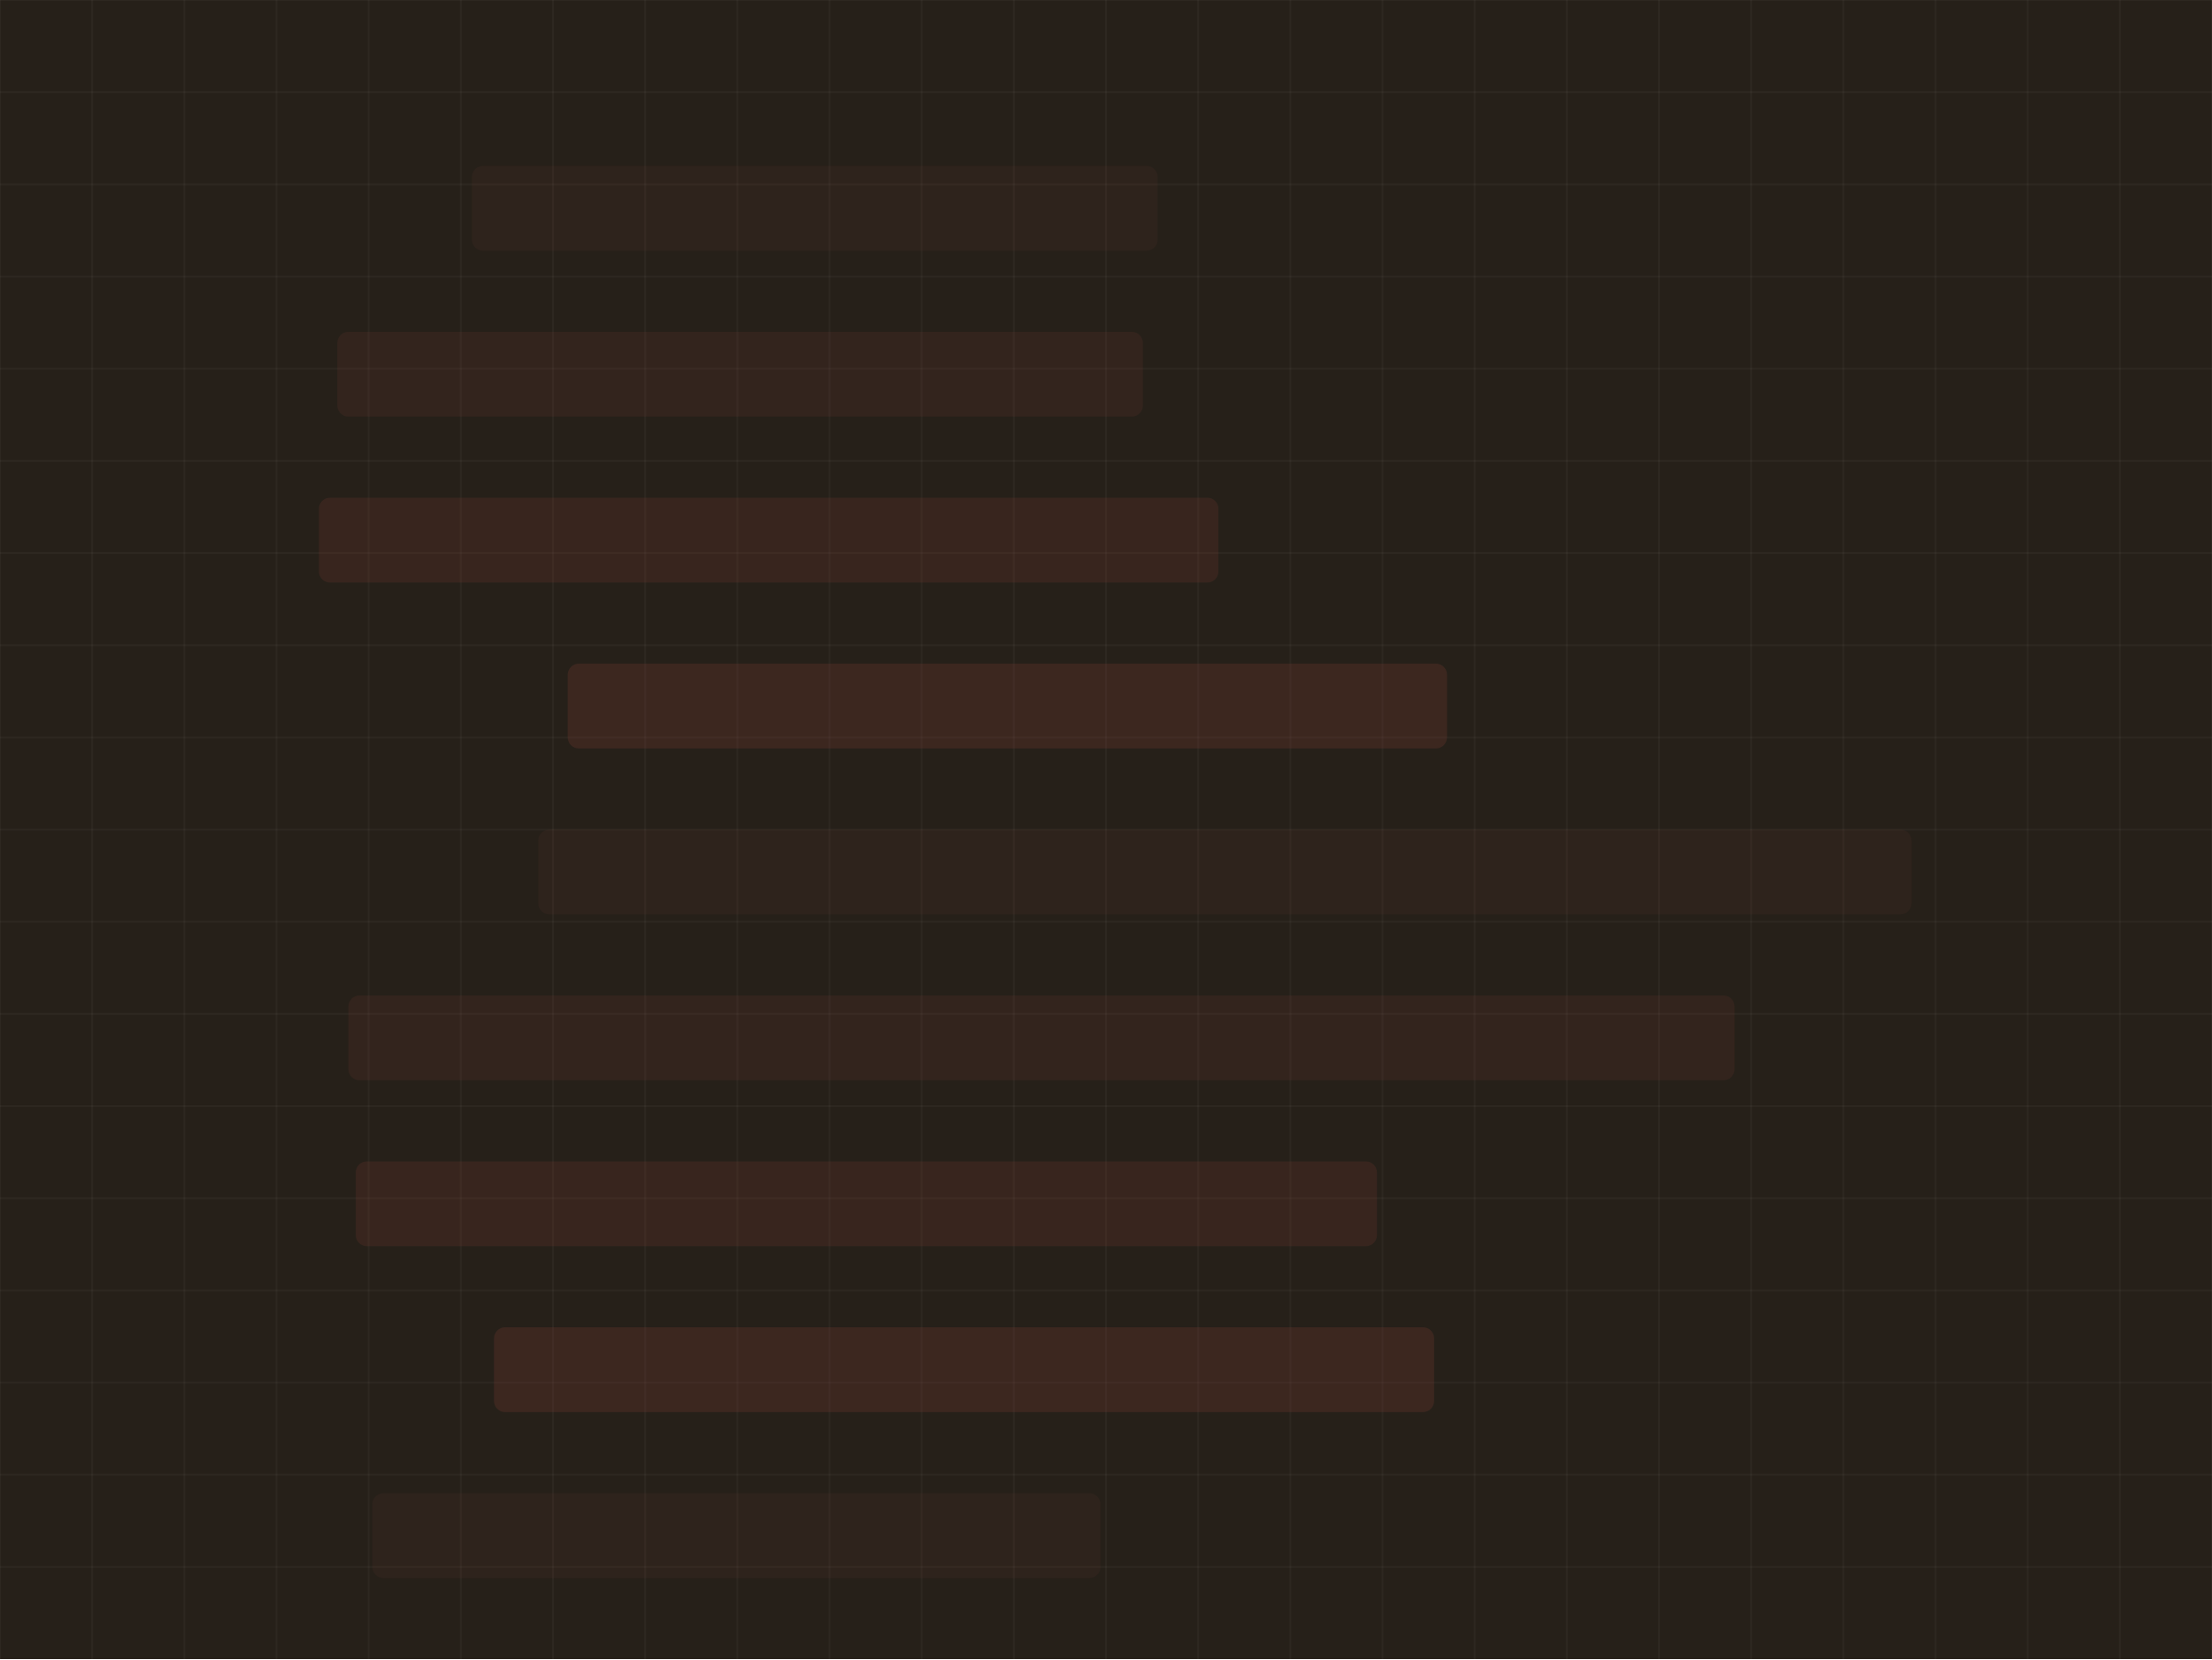
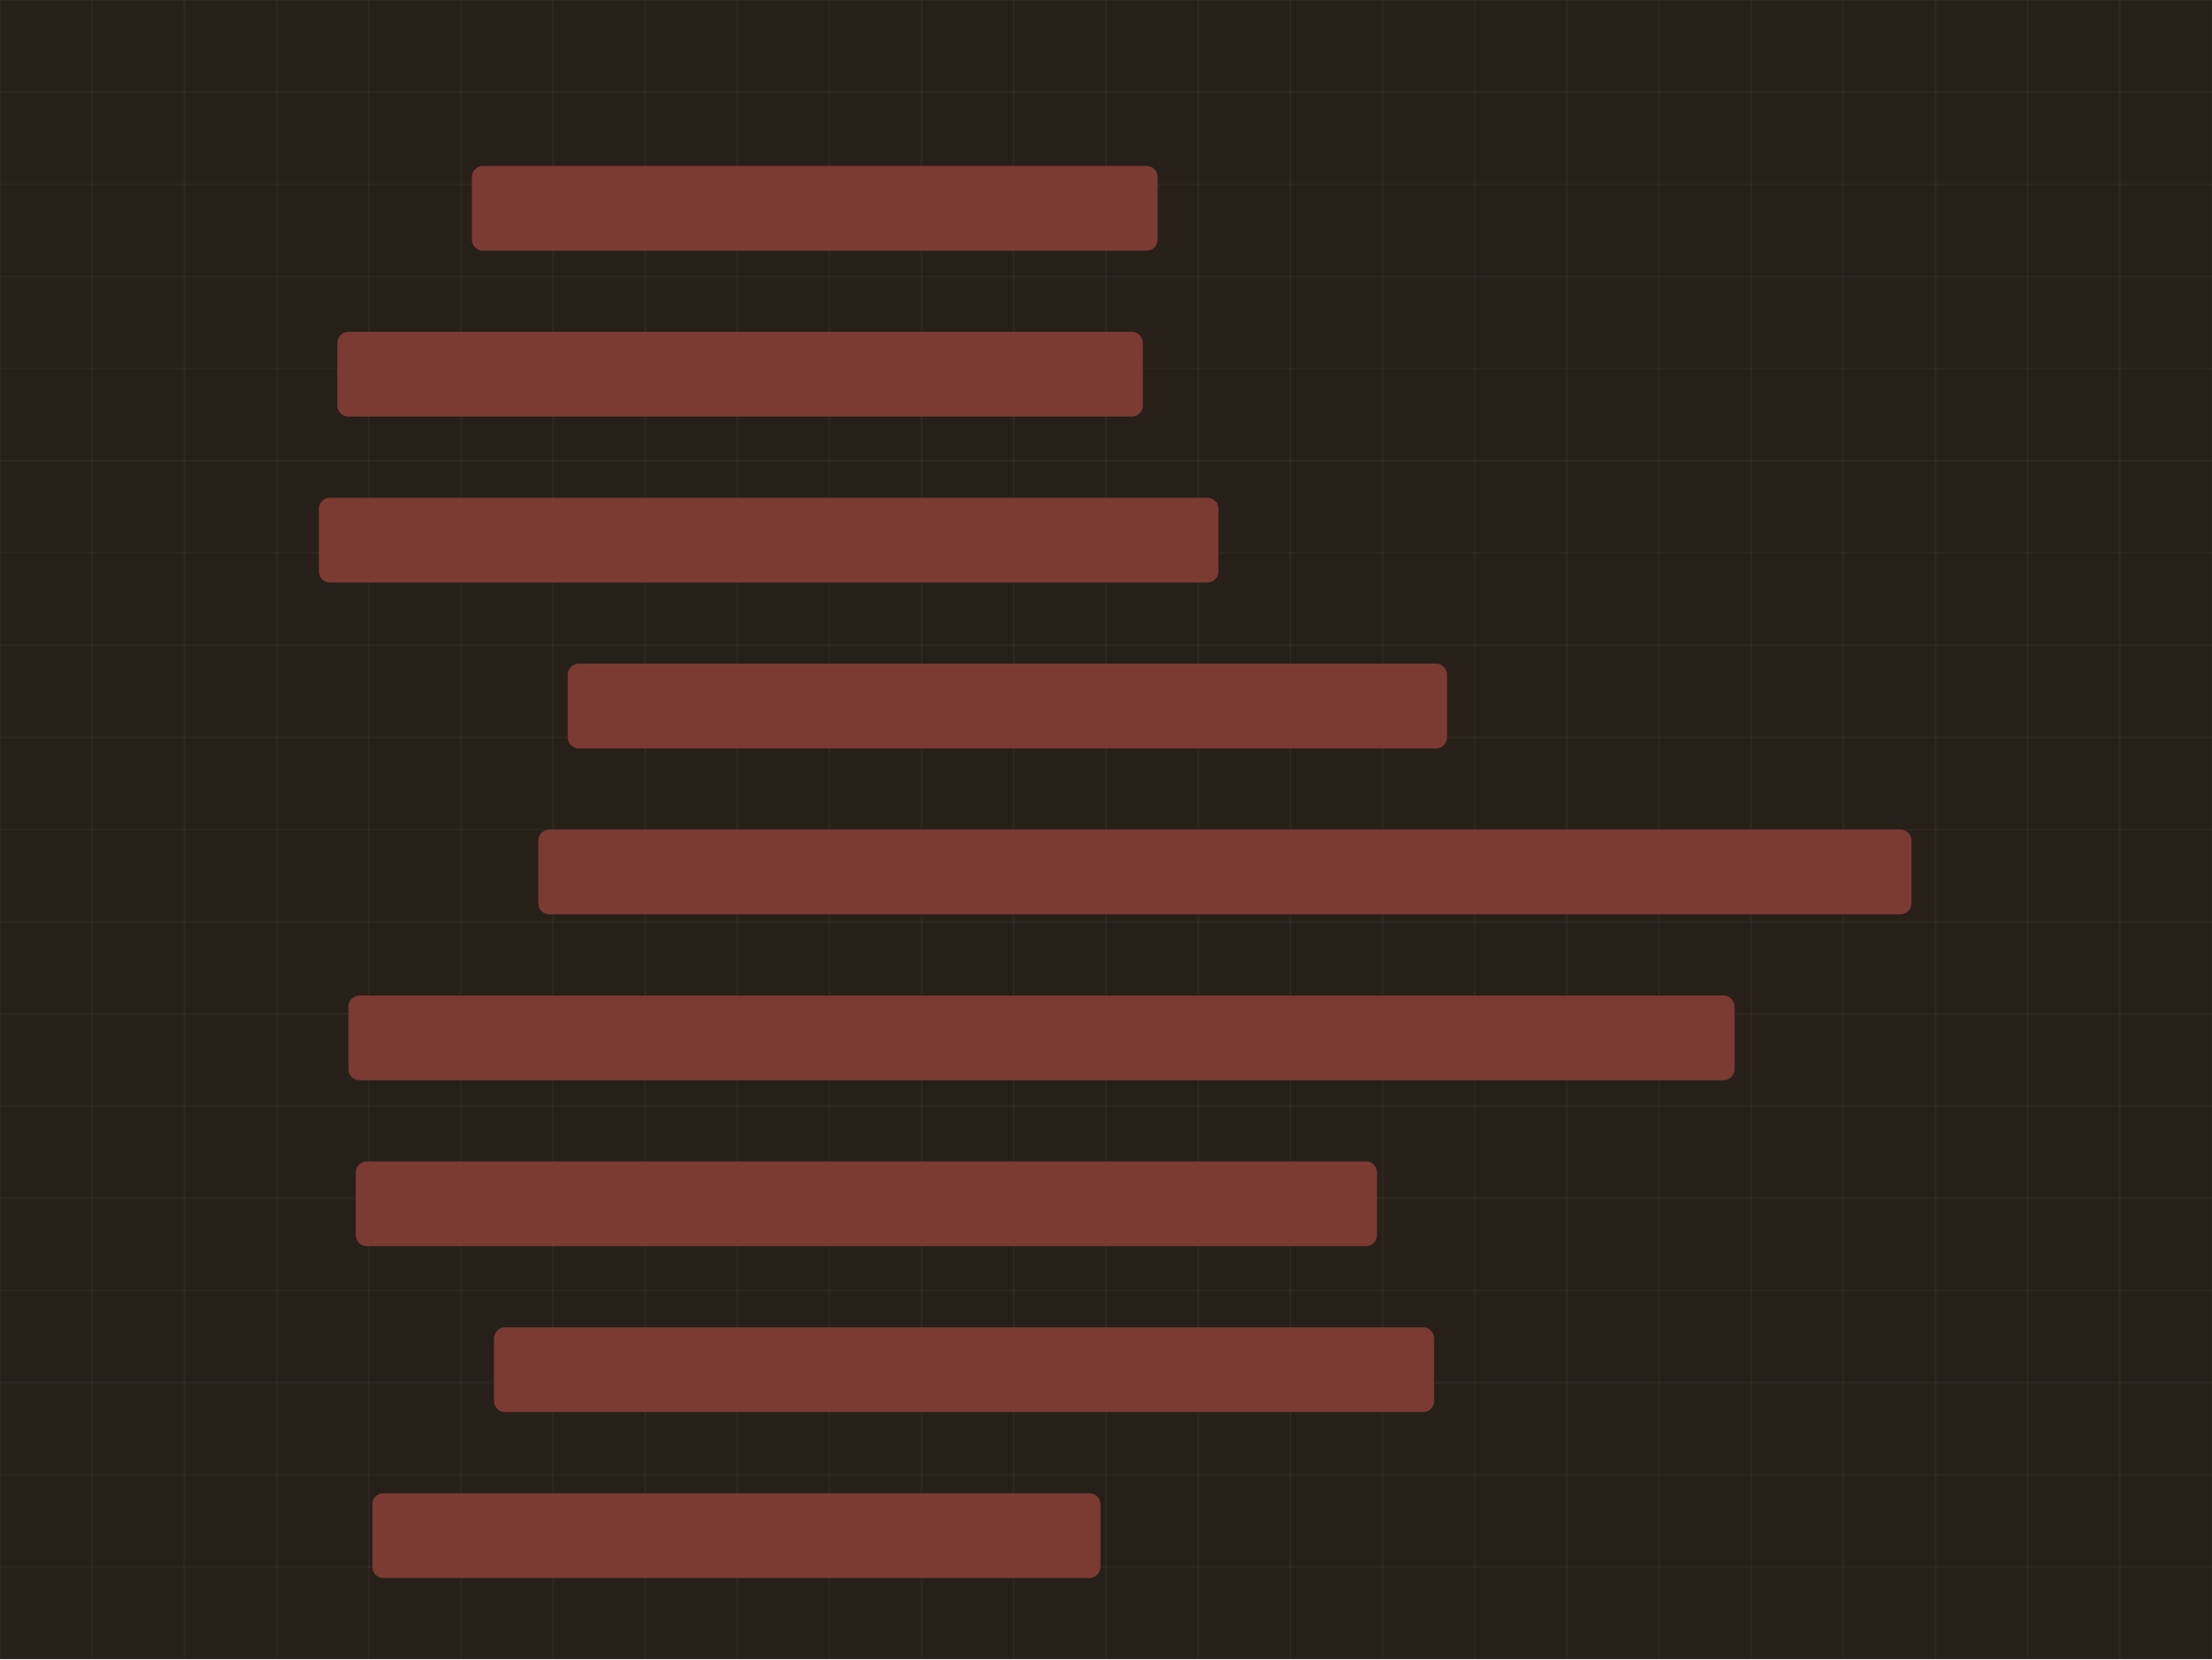
<svg xmlns="http://www.w3.org/2000/svg" viewBox="0 0 1200 900" width="1200" height="900" role="img" aria-label="Layered pattern">
  <defs />
-   <style>.bar{animation:bd 6.5s ease-in-out infinite}@keyframes bd{0%,100%{transform:translateX(-16px);opacity:.5}50%{transform:translateX(16px);opacity:1}}@media (prefers-reduced-motion: reduce){*{animation:none!important}.dw{stroke-dashoffset:0!important}.fin{opacity:1!important}}</style>
+   <style>.bar{animation:bd 6.5s ease-in-out infinite}@keyframes bd{0%,100%{transform:translateX(-16px);opacity:.5}50%{transform:translateX(16px);opacity:1}}@media (prefers-reduced-motion: reduce){*{animation:none!important}.dw{stroke-dashoffset:0!important}.fin{opacity:1!important}}/*rest-state*/.bar{opacity:1}</style>
  <rect width="1200" height="900" fill="#262019" />
  <line x1="0" y1="0" x2="0" y2="900" stroke="#f4f3f0" stroke-width="1" opacity="0.035" />
  <line x1="50" y1="0" x2="50" y2="900" stroke="#f4f3f0" stroke-width="1" opacity="0.035" />
  <line x1="100" y1="0" x2="100" y2="900" stroke="#f4f3f0" stroke-width="1" opacity="0.035" />
  <line x1="150" y1="0" x2="150" y2="900" stroke="#f4f3f0" stroke-width="1" opacity="0.035" />
  <line x1="200" y1="0" x2="200" y2="900" stroke="#f4f3f0" stroke-width="1" opacity="0.035" />
  <line x1="250" y1="0" x2="250" y2="900" stroke="#f4f3f0" stroke-width="1" opacity="0.035" />
  <line x1="300" y1="0" x2="300" y2="900" stroke="#f4f3f0" stroke-width="1" opacity="0.035" />
  <line x1="350" y1="0" x2="350" y2="900" stroke="#f4f3f0" stroke-width="1" opacity="0.035" />
  <line x1="400" y1="0" x2="400" y2="900" stroke="#f4f3f0" stroke-width="1" opacity="0.035" />
  <line x1="450" y1="0" x2="450" y2="900" stroke="#f4f3f0" stroke-width="1" opacity="0.035" />
  <line x1="500" y1="0" x2="500" y2="900" stroke="#f4f3f0" stroke-width="1" opacity="0.035" />
  <line x1="550" y1="0" x2="550" y2="900" stroke="#f4f3f0" stroke-width="1" opacity="0.035" />
  <line x1="600" y1="0" x2="600" y2="900" stroke="#f4f3f0" stroke-width="1" opacity="0.035" />
  <line x1="650" y1="0" x2="650" y2="900" stroke="#f4f3f0" stroke-width="1" opacity="0.035" />
  <line x1="700" y1="0" x2="700" y2="900" stroke="#f4f3f0" stroke-width="1" opacity="0.035" />
  <line x1="750" y1="0" x2="750" y2="900" stroke="#f4f3f0" stroke-width="1" opacity="0.035" />
  <line x1="800" y1="0" x2="800" y2="900" stroke="#f4f3f0" stroke-width="1" opacity="0.035" />
  <line x1="850" y1="0" x2="850" y2="900" stroke="#f4f3f0" stroke-width="1" opacity="0.035" />
  <line x1="900" y1="0" x2="900" y2="900" stroke="#f4f3f0" stroke-width="1" opacity="0.035" />
  <line x1="950" y1="0" x2="950" y2="900" stroke="#f4f3f0" stroke-width="1" opacity="0.035" />
  <line x1="1000" y1="0" x2="1000" y2="900" stroke="#f4f3f0" stroke-width="1" opacity="0.035" />
  <line x1="1050" y1="0" x2="1050" y2="900" stroke="#f4f3f0" stroke-width="1" opacity="0.035" />
  <line x1="1100" y1="0" x2="1100" y2="900" stroke="#f4f3f0" stroke-width="1" opacity="0.035" />
  <line x1="1150" y1="0" x2="1150" y2="900" stroke="#f4f3f0" stroke-width="1" opacity="0.035" />
  <line x1="1200" y1="0" x2="1200" y2="900" stroke="#f4f3f0" stroke-width="1" opacity="0.035" />
  <line x1="0" y1="0" x2="1200" y2="0" stroke="#f4f3f0" stroke-width="1" opacity="0.035" />
  <line x1="0" y1="50" x2="1200" y2="50" stroke="#f4f3f0" stroke-width="1" opacity="0.035" />
  <line x1="0" y1="100" x2="1200" y2="100" stroke="#f4f3f0" stroke-width="1" opacity="0.035" />
  <line x1="0" y1="150" x2="1200" y2="150" stroke="#f4f3f0" stroke-width="1" opacity="0.035" />
  <line x1="0" y1="200" x2="1200" y2="200" stroke="#f4f3f0" stroke-width="1" opacity="0.035" />
  <line x1="0" y1="250" x2="1200" y2="250" stroke="#f4f3f0" stroke-width="1" opacity="0.035" />
  <line x1="0" y1="300" x2="1200" y2="300" stroke="#f4f3f0" stroke-width="1" opacity="0.035" />
  <line x1="0" y1="350" x2="1200" y2="350" stroke="#f4f3f0" stroke-width="1" opacity="0.035" />
  <line x1="0" y1="400" x2="1200" y2="400" stroke="#f4f3f0" stroke-width="1" opacity="0.035" />
  <line x1="0" y1="450" x2="1200" y2="450" stroke="#f4f3f0" stroke-width="1" opacity="0.035" />
  <line x1="0" y1="500" x2="1200" y2="500" stroke="#f4f3f0" stroke-width="1" opacity="0.035" />
  <line x1="0" y1="550" x2="1200" y2="550" stroke="#f4f3f0" stroke-width="1" opacity="0.035" />
  <line x1="0" y1="600" x2="1200" y2="600" stroke="#f4f3f0" stroke-width="1" opacity="0.035" />
  <line x1="0" y1="650" x2="1200" y2="650" stroke="#f4f3f0" stroke-width="1" opacity="0.035" />
  <line x1="0" y1="700" x2="1200" y2="700" stroke="#f4f3f0" stroke-width="1" opacity="0.035" />
  <line x1="0" y1="750" x2="1200" y2="750" stroke="#f4f3f0" stroke-width="1" opacity="0.035" />
  <line x1="0" y1="800" x2="1200" y2="800" stroke="#f4f3f0" stroke-width="1" opacity="0.035" />
  <line x1="0" y1="850" x2="1200" y2="850" stroke="#f4f3f0" stroke-width="1" opacity="0.035" />
  <line x1="0" y1="900" x2="1200" y2="900" stroke="#f4f3f0" stroke-width="1" opacity="0.035" />
  <rect class="bar" x="256" y="90" width="372" height="46" rx="6" fill="#7b3a32" opacity="0.100" style="animation-delay:0.00s" />
  <rect class="bar" x="183" y="180" width="437" height="46" rx="6" fill="#7b3a32" opacity="0.155" style="animation-delay:0.28s" />
  <rect class="bar" x="173" y="270" width="488" height="46" rx="6" fill="#7b3a32" opacity="0.210" style="animation-delay:0.56s" />
  <rect class="bar" x="308" y="360" width="477" height="46" rx="6" fill="#7b3a32" opacity="0.265" style="animation-delay:0.84s" />
  <rect class="bar" x="292" y="450" width="745" height="46" rx="6" fill="#7b3a32" opacity="0.100" style="animation-delay:1.12s" />
  <rect class="bar" x="189" y="540" width="752" height="46" rx="6" fill="#7b3a32" opacity="0.155" style="animation-delay:1.40s" />
  <rect class="bar" x="193" y="630" width="554" height="46" rx="6" fill="#7b3a32" opacity="0.210" style="animation-delay:1.68s" />
  <rect class="bar" x="268" y="720" width="510" height="46" rx="6" fill="#7b3a32" opacity="0.265" style="animation-delay:1.96s" />
  <rect class="bar" x="202" y="810" width="395" height="46" rx="6" fill="#7b3a32" opacity="0.100" style="animation-delay:2.24s" />
</svg>
